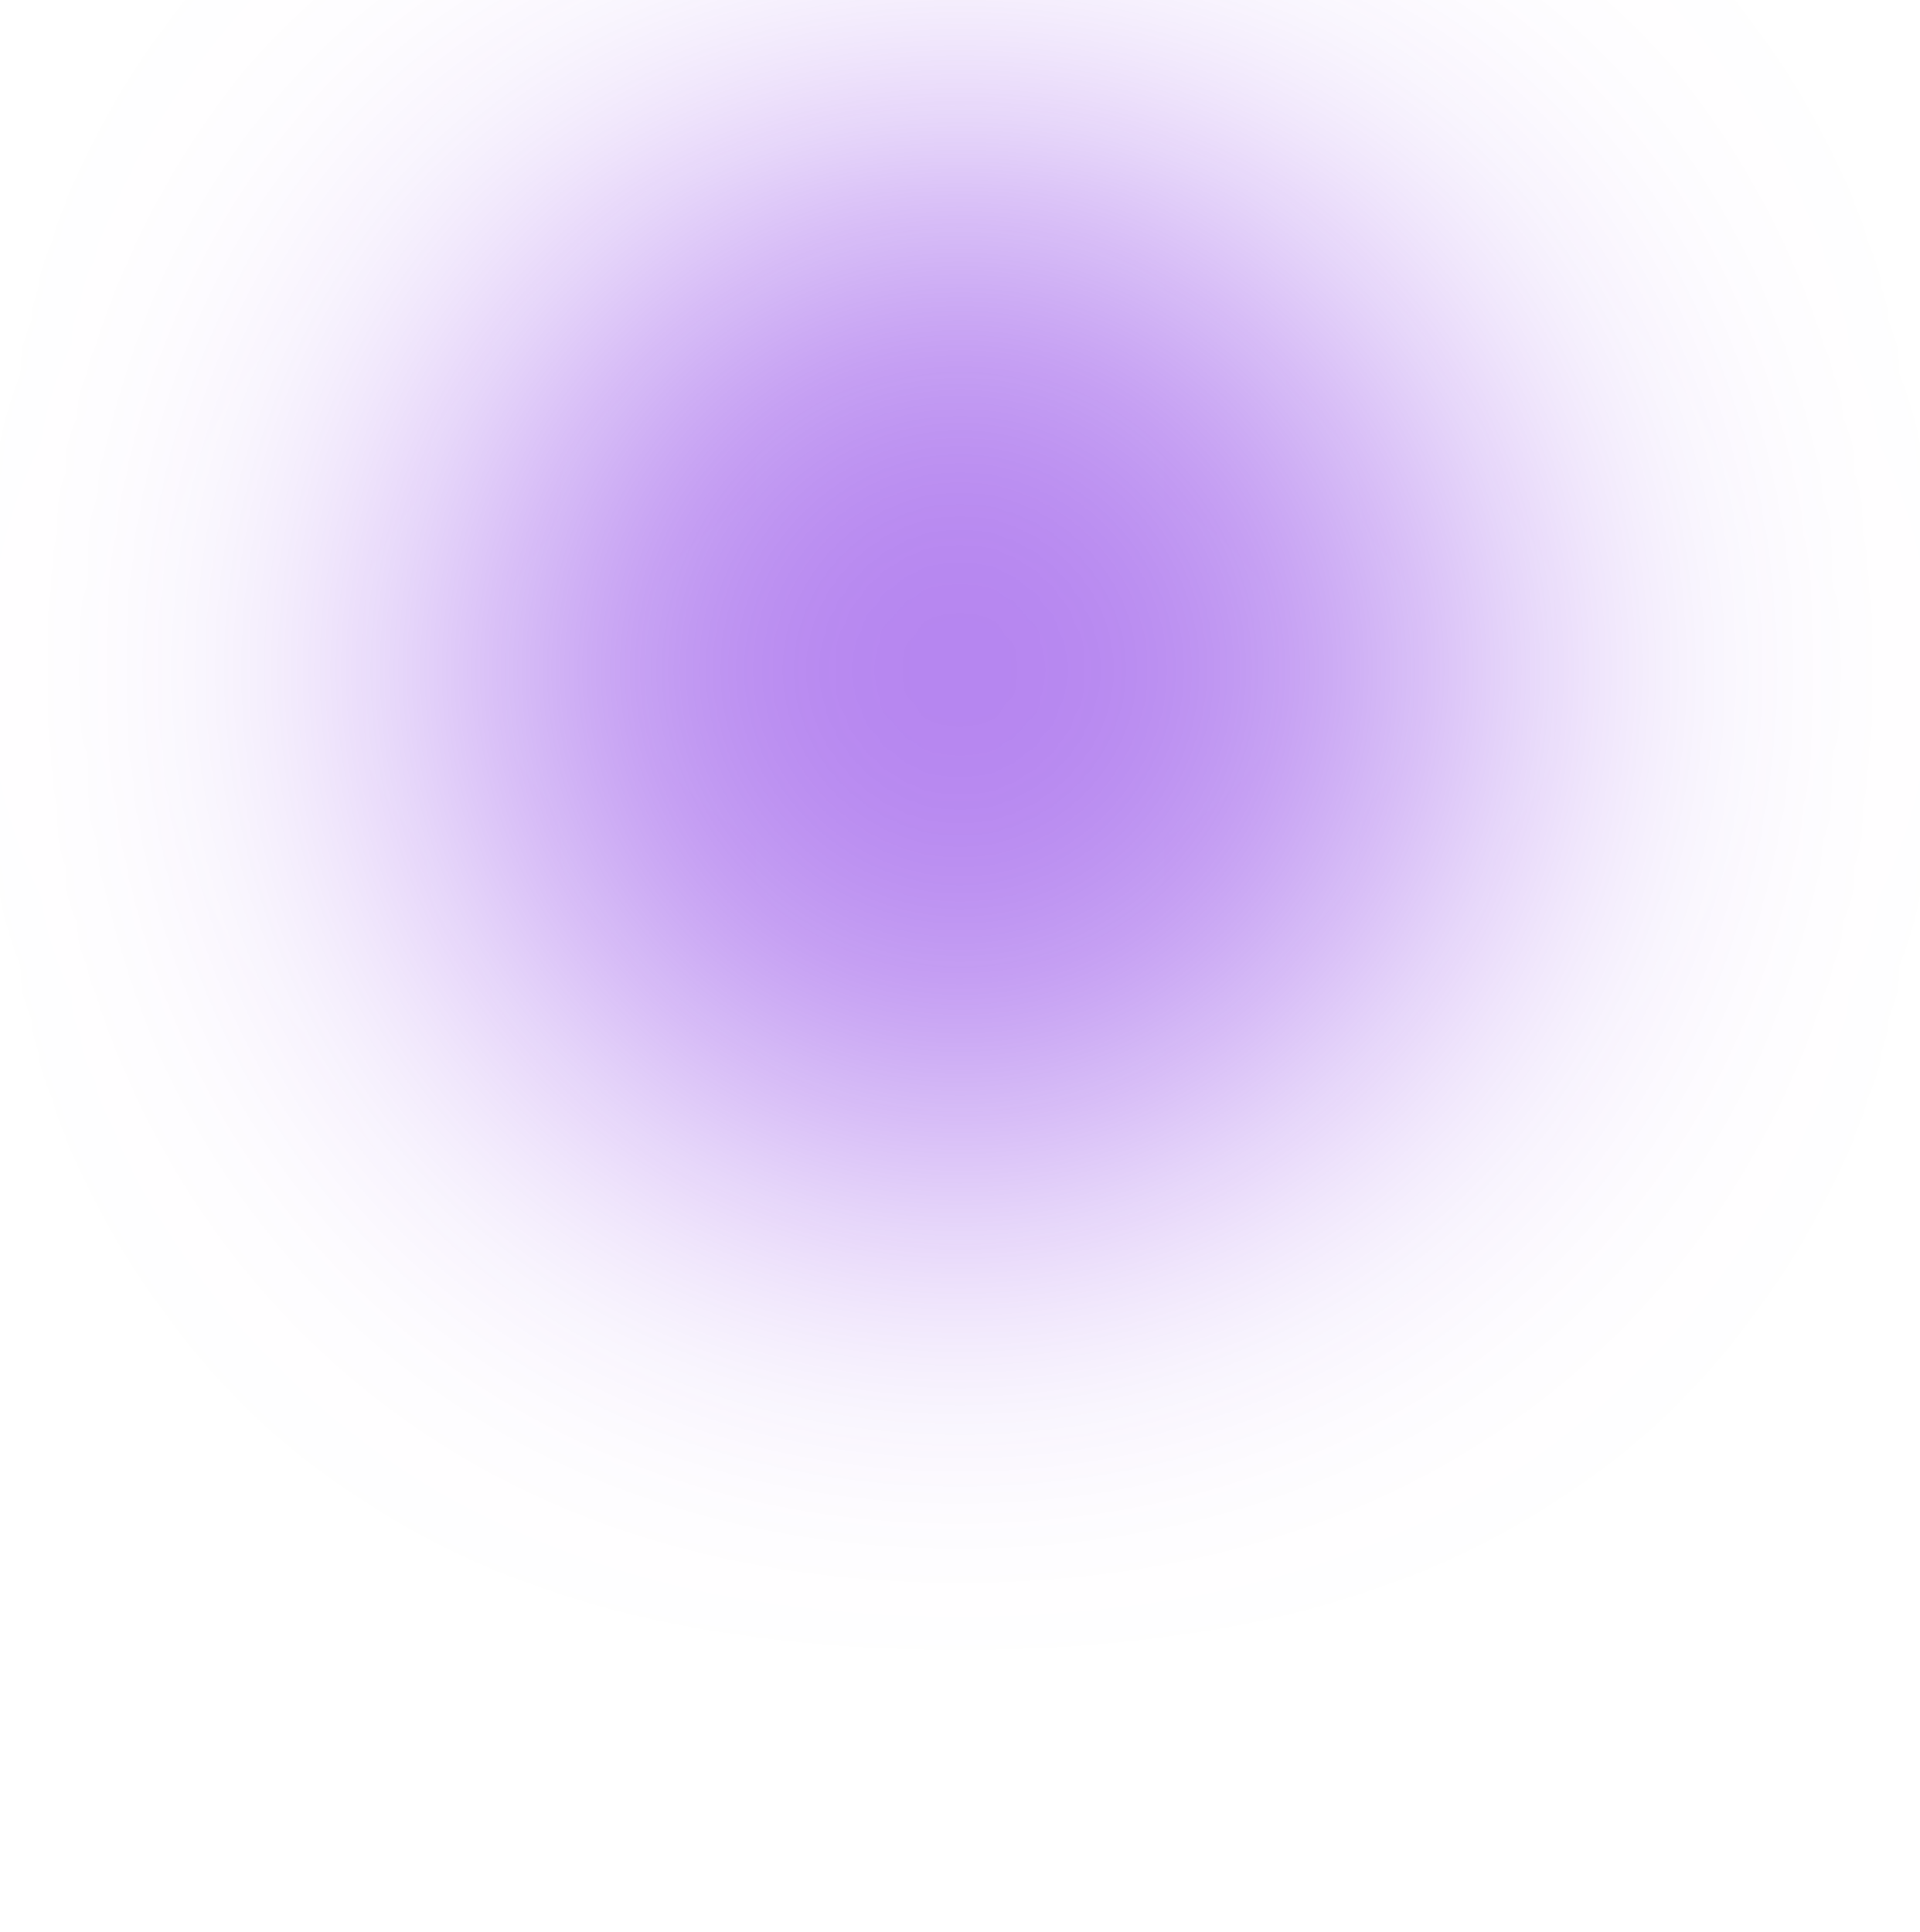
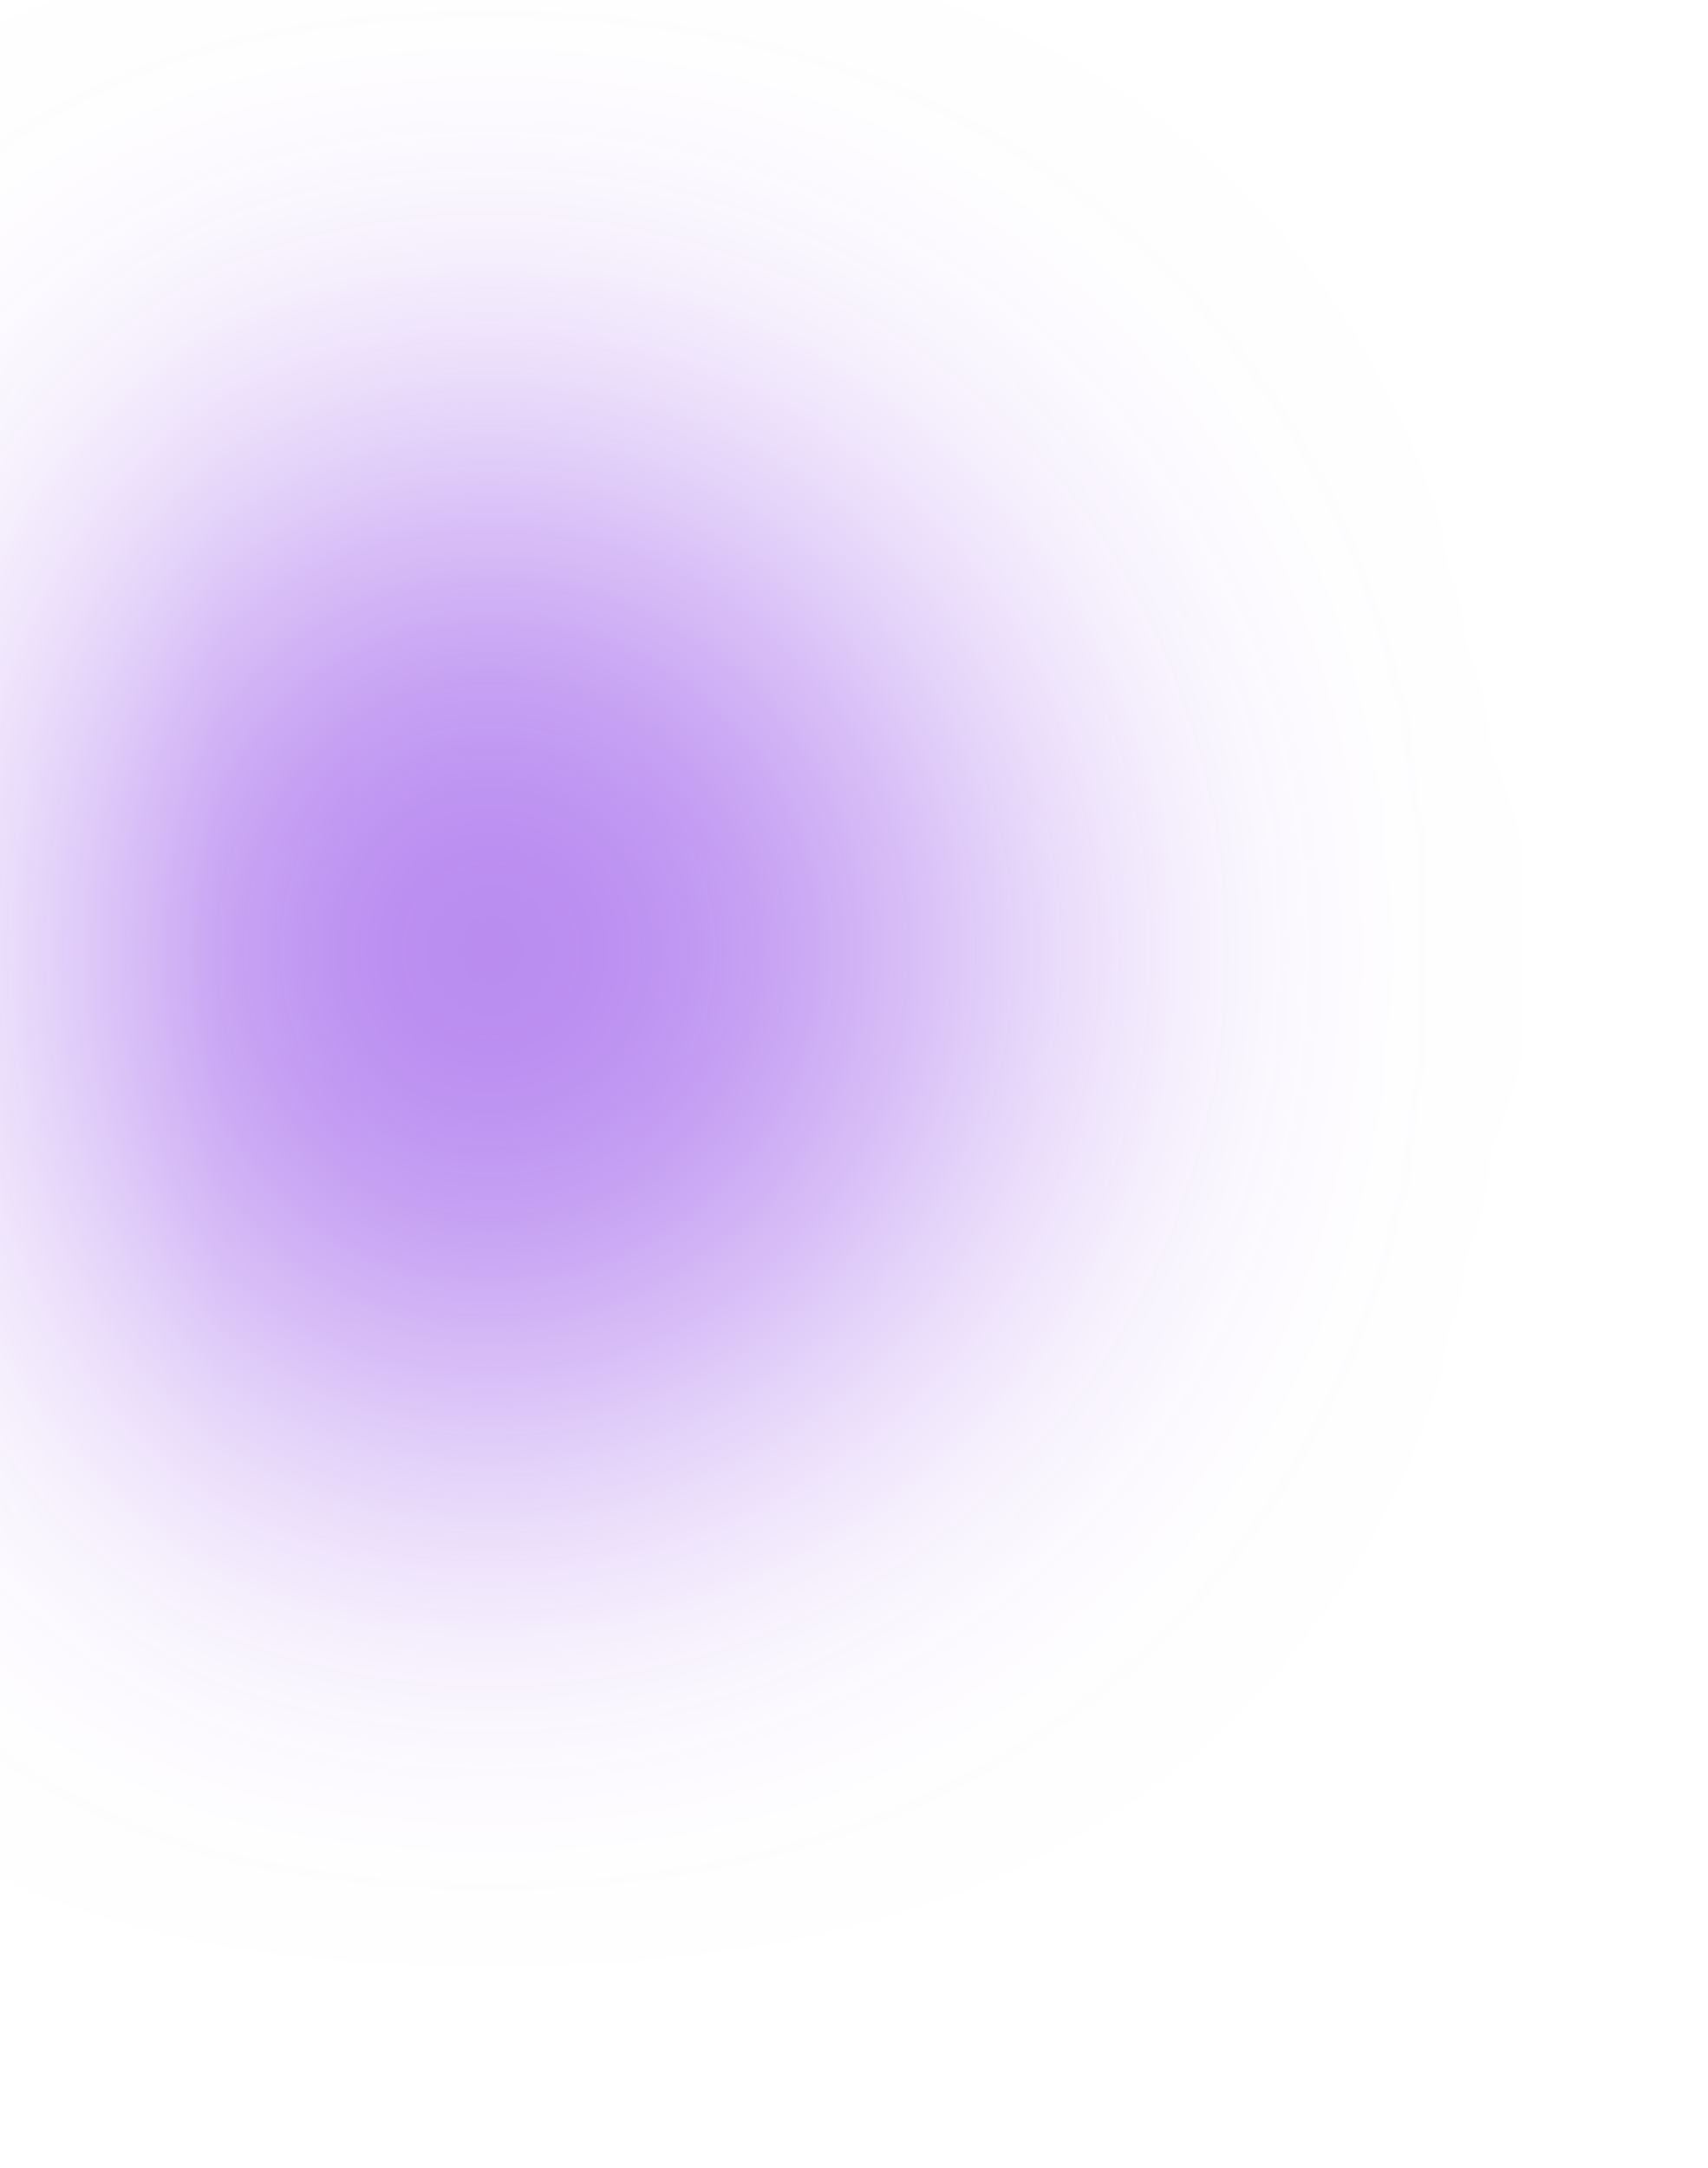
- <svg xmlns="http://www.w3.org/2000/svg" width="768" height="773" viewBox="0 0 768 773" fill="none">
+ <svg xmlns="http://www.w3.org/2000/svg" width="709" height="900" viewBox="0 0 709 900" fill="none">
  <g opacity="0.5" filter="url(#filter0_f_8222_61547)">
-     <circle cx="384" cy="268" r="204" fill="#6A08E0" />
+     <circle cx="203.5" cy="394.5" r="204" fill="#6A08E0" />
  </g>
  <defs>
-     <filter id="filter0_f_8222_61547" x="-121" y="-237" width="1010" height="1010" filterUnits="userSpaceOnUse" color-interpolation-filters="sRGB">
+     <filter id="filter0_f_8222_61547" x="-301.5" y="-110.5" width="1010" height="1010" filterUnits="userSpaceOnUse" color-interpolation-filters="sRGB">
      <feFlood flood-opacity="0" result="BackgroundImageFix" />
      <feBlend mode="normal" in="SourceGraphic" in2="BackgroundImageFix" result="shape" />
      <feGaussianBlur stdDeviation="150.5" result="effect1_foregroundBlur_8222_61547" />
    </filter>
  </defs>
</svg>
